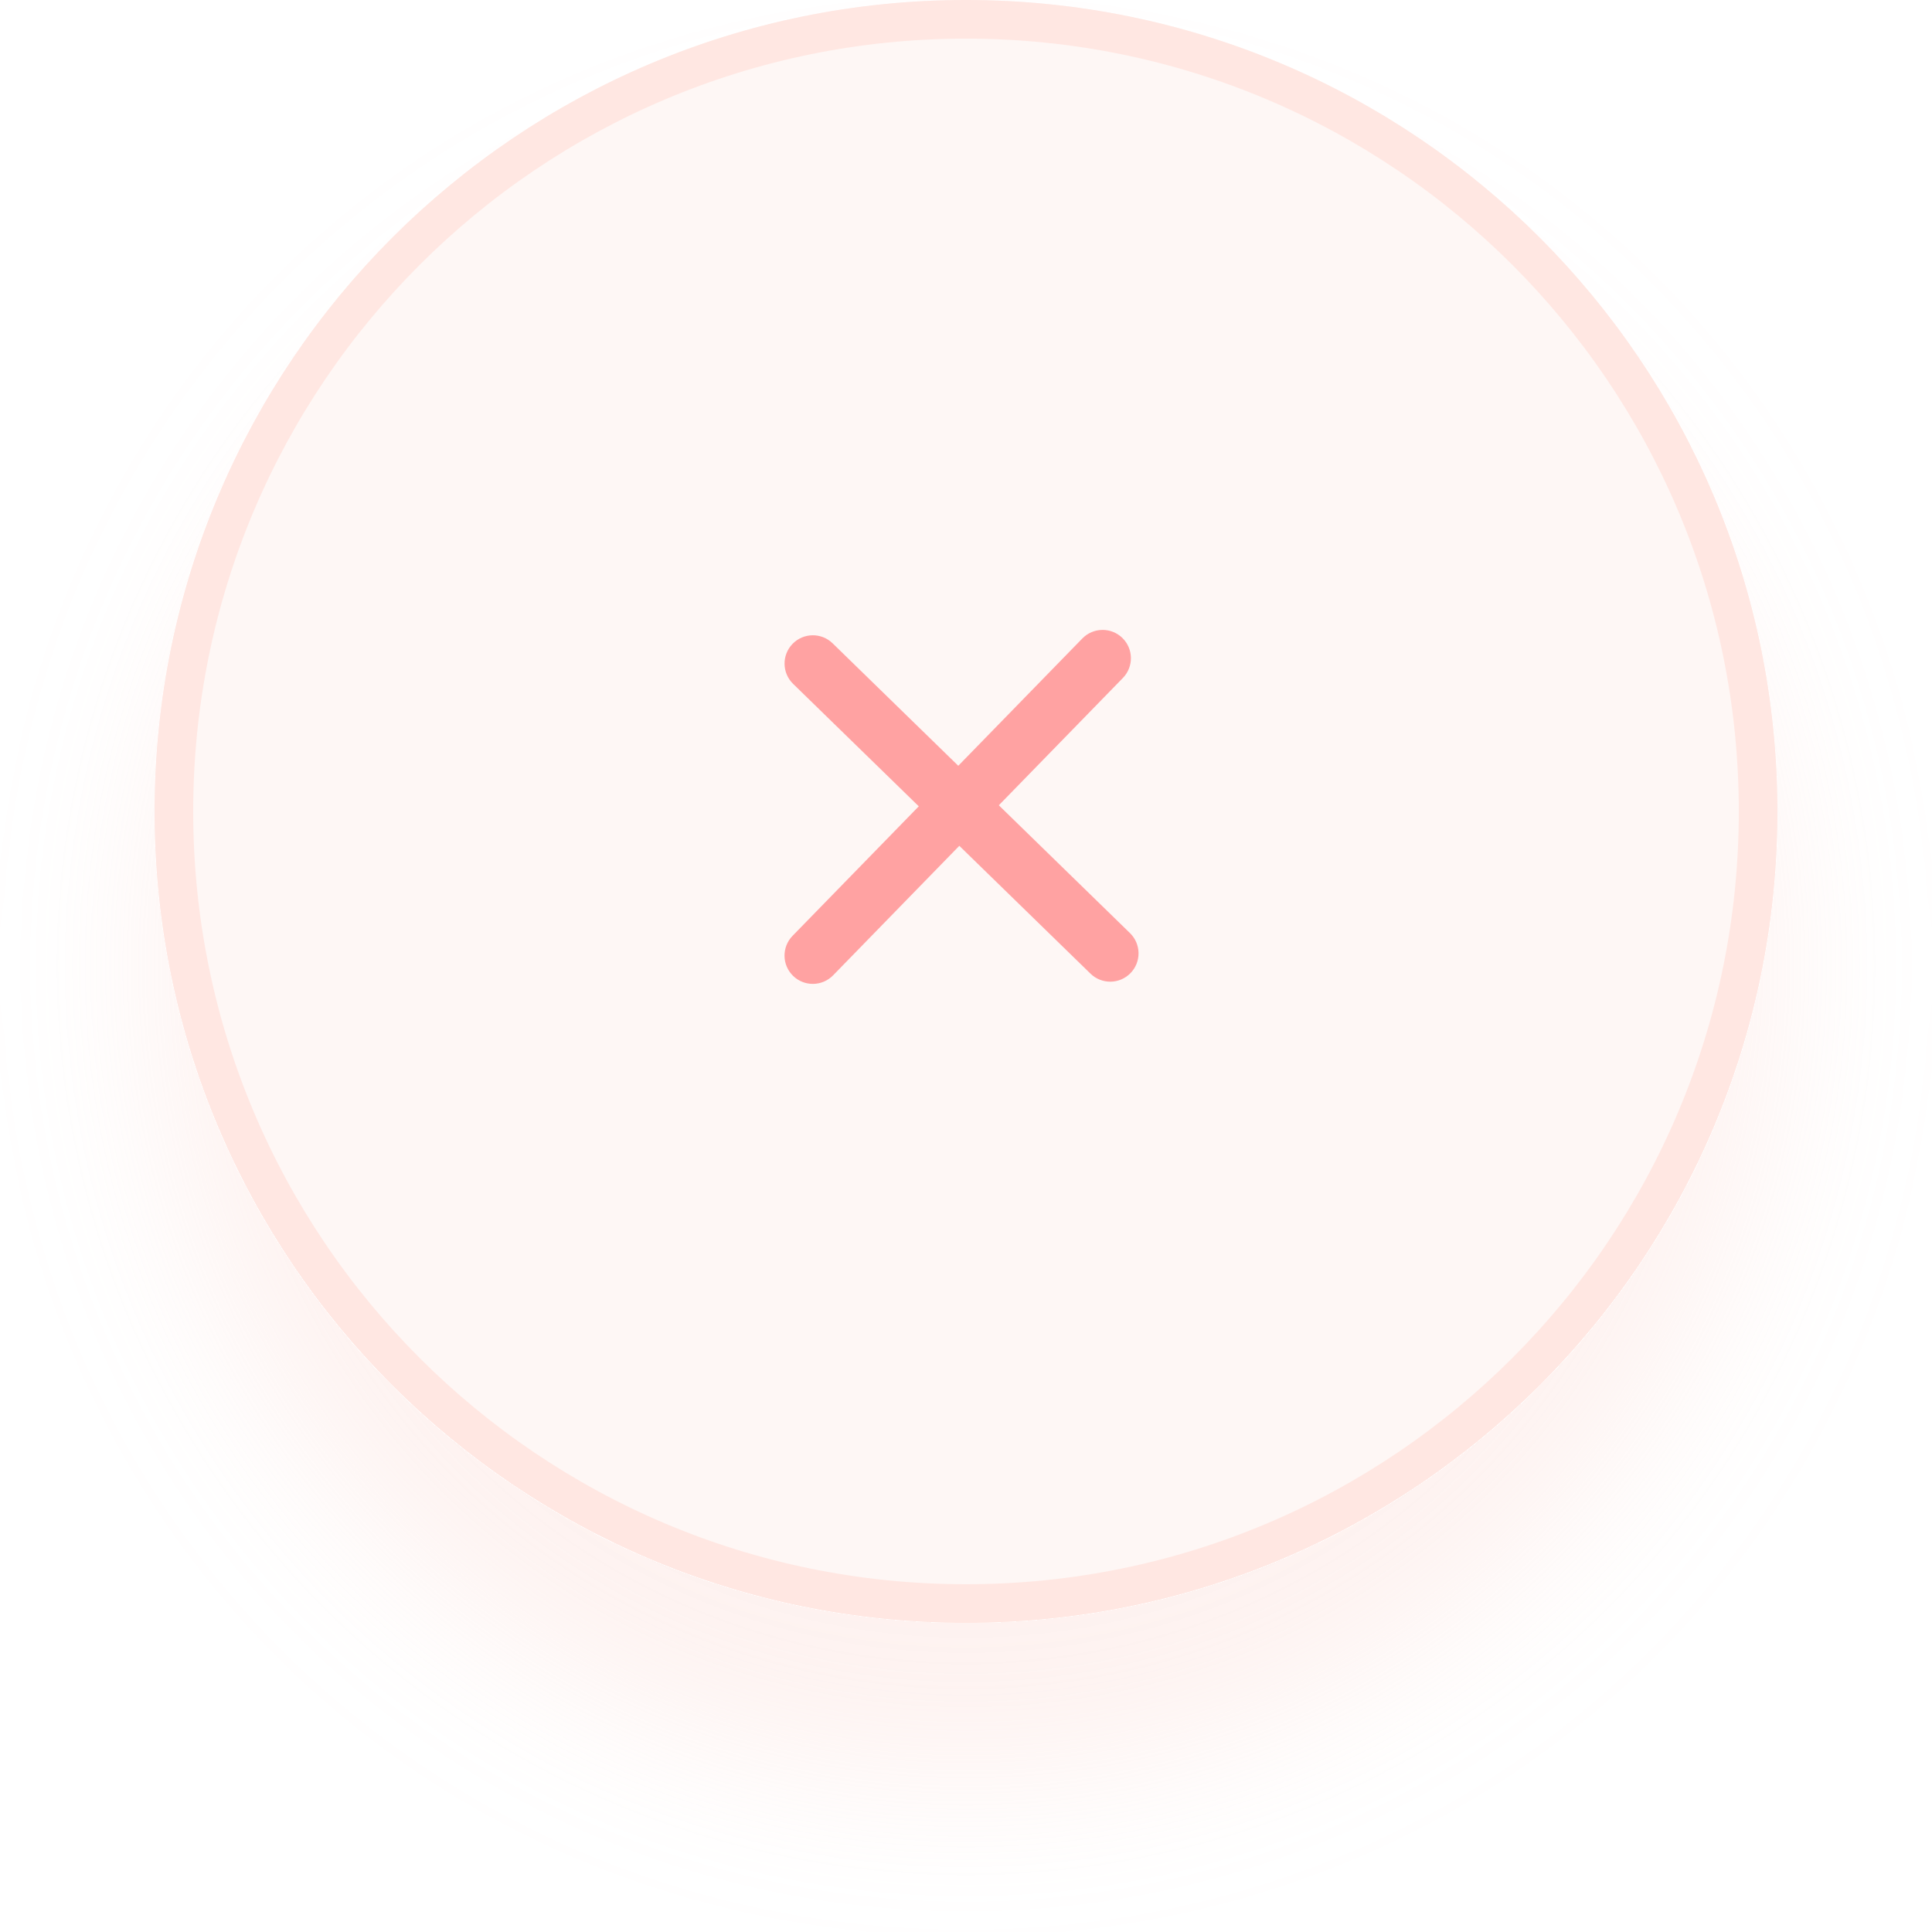
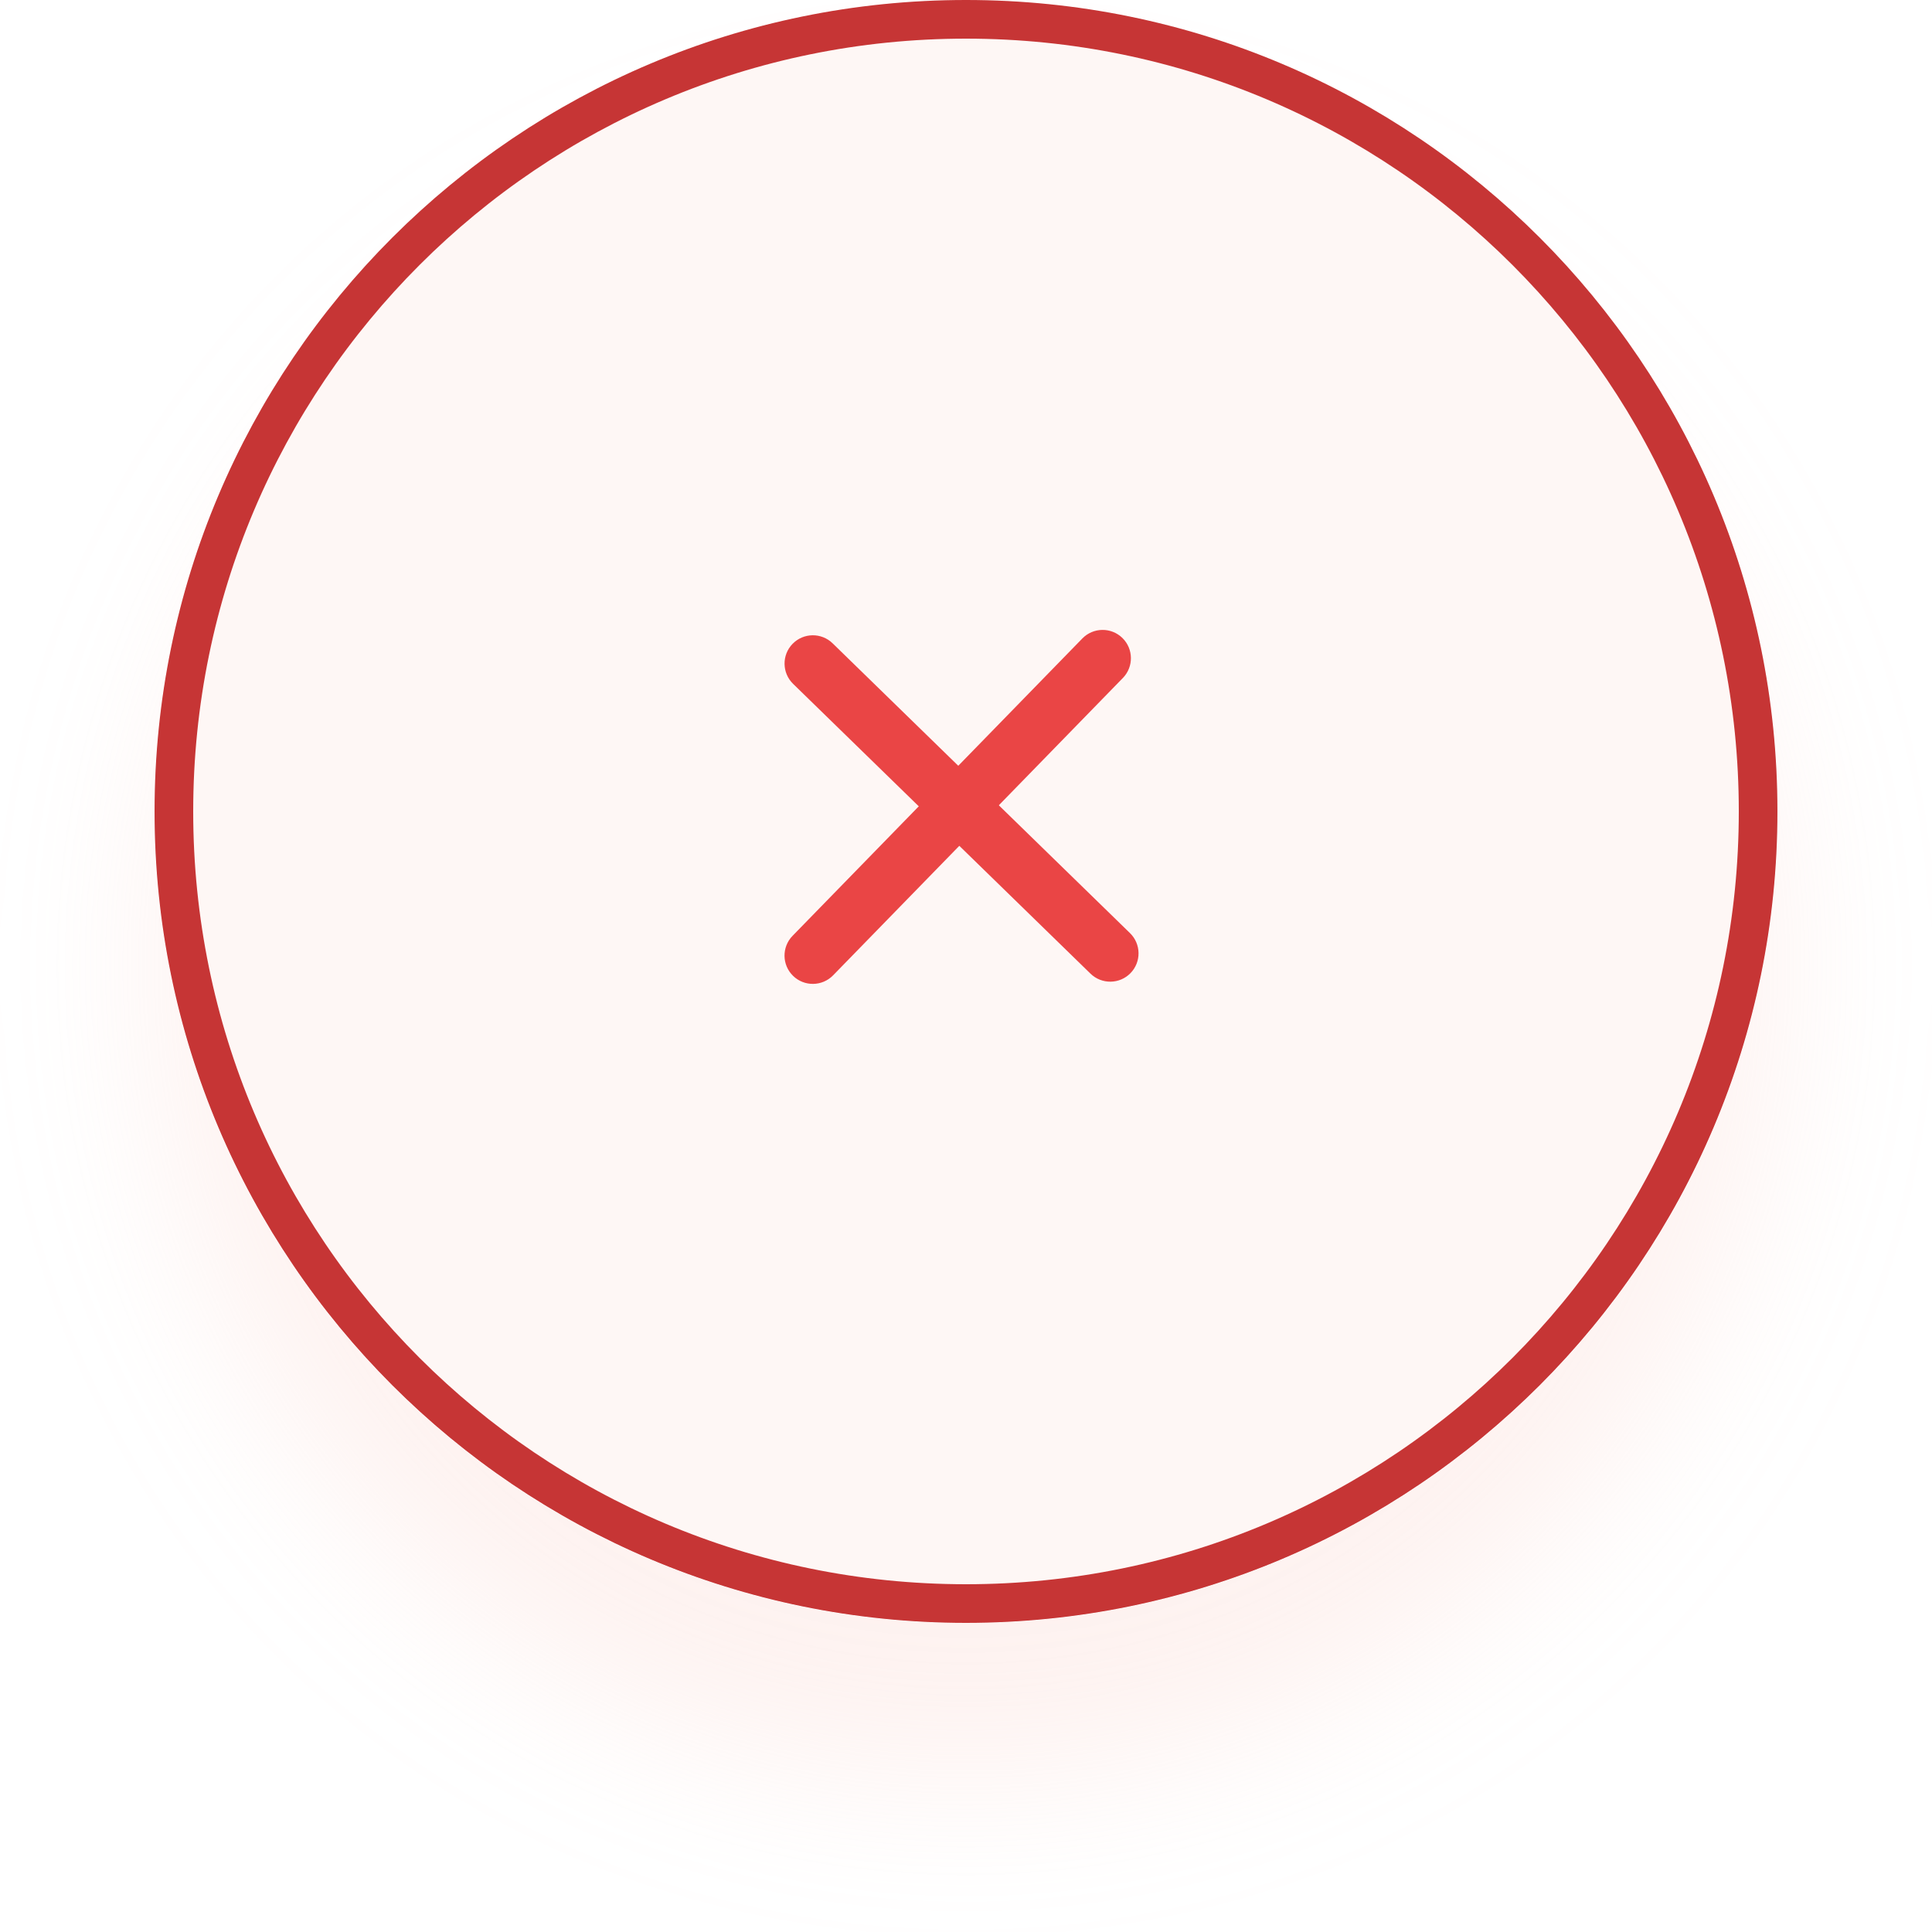
<svg xmlns="http://www.w3.org/2000/svg" width="50" height="50" viewBox="0 0 50 50" fill="none">
  <g filter="url(#filter0_d_5853_358)">
    <circle cx="25" cy="21" r="21" fill="#FEF7F5" />
-     <circle cx="25" cy="21" r="20.5" stroke="#FFE7E2" />
+     <circle cx="25" cy="21" r="20.5" stroke="#c63535ff" />
  </g>
-   <rect x="20" y="24.744" width="12.211" height="1.465" rx="0.733" transform="rotate(-45.7402 20 24.7441)" fill="#FFA2A2" />
-   <rect x="28.746" y="25.709" width="12.211" height="1.465" rx="0.733" transform="rotate(-135.74 28.7461 25.709)" fill="#FFA2A2" />
+   <rect x="20" y="24.744" width="12.211" height="1.465" rx="0.733" transform="rotate(-45.7402 20 24.7441)" fill="#ea4545ff" />
+   <rect x="28.746" y="25.709" width="12.211" height="1.465" rx="0.733" transform="rotate(-135.74 28.7461 25.709)" fill="#ea4545ff" />
  <defs>
    <filter id="filter0_d_5853_358" x="0" y="0" width="50" height="50" filterUnits="userSpaceOnUse" color-interpolation-filters="sRGB">
      <feFlood flood-opacity="0" result="BackgroundImageFix" />
      <feColorMatrix in="SourceAlpha" type="matrix" values="0 0 0 0 0 0 0 0 0 0 0 0 0 0 0 0 0 0 127 0" result="hardAlpha" />
      <feOffset dy="4" />
      <feGaussianBlur stdDeviation="2" />
      <feComposite in2="hardAlpha" operator="out" />
      <feColorMatrix type="matrix" values="0 0 0 0 0.973 0 0 0 0 0.745 0 0 0 0 0.702 0 0 0 0.2 0" />
      <feBlend mode="normal" in2="BackgroundImageFix" result="effect1_dropShadow_5853_358" />
      <feBlend mode="normal" in="SourceGraphic" in2="effect1_dropShadow_5853_358" result="shape" />
    </filter>
  </defs>
</svg>
